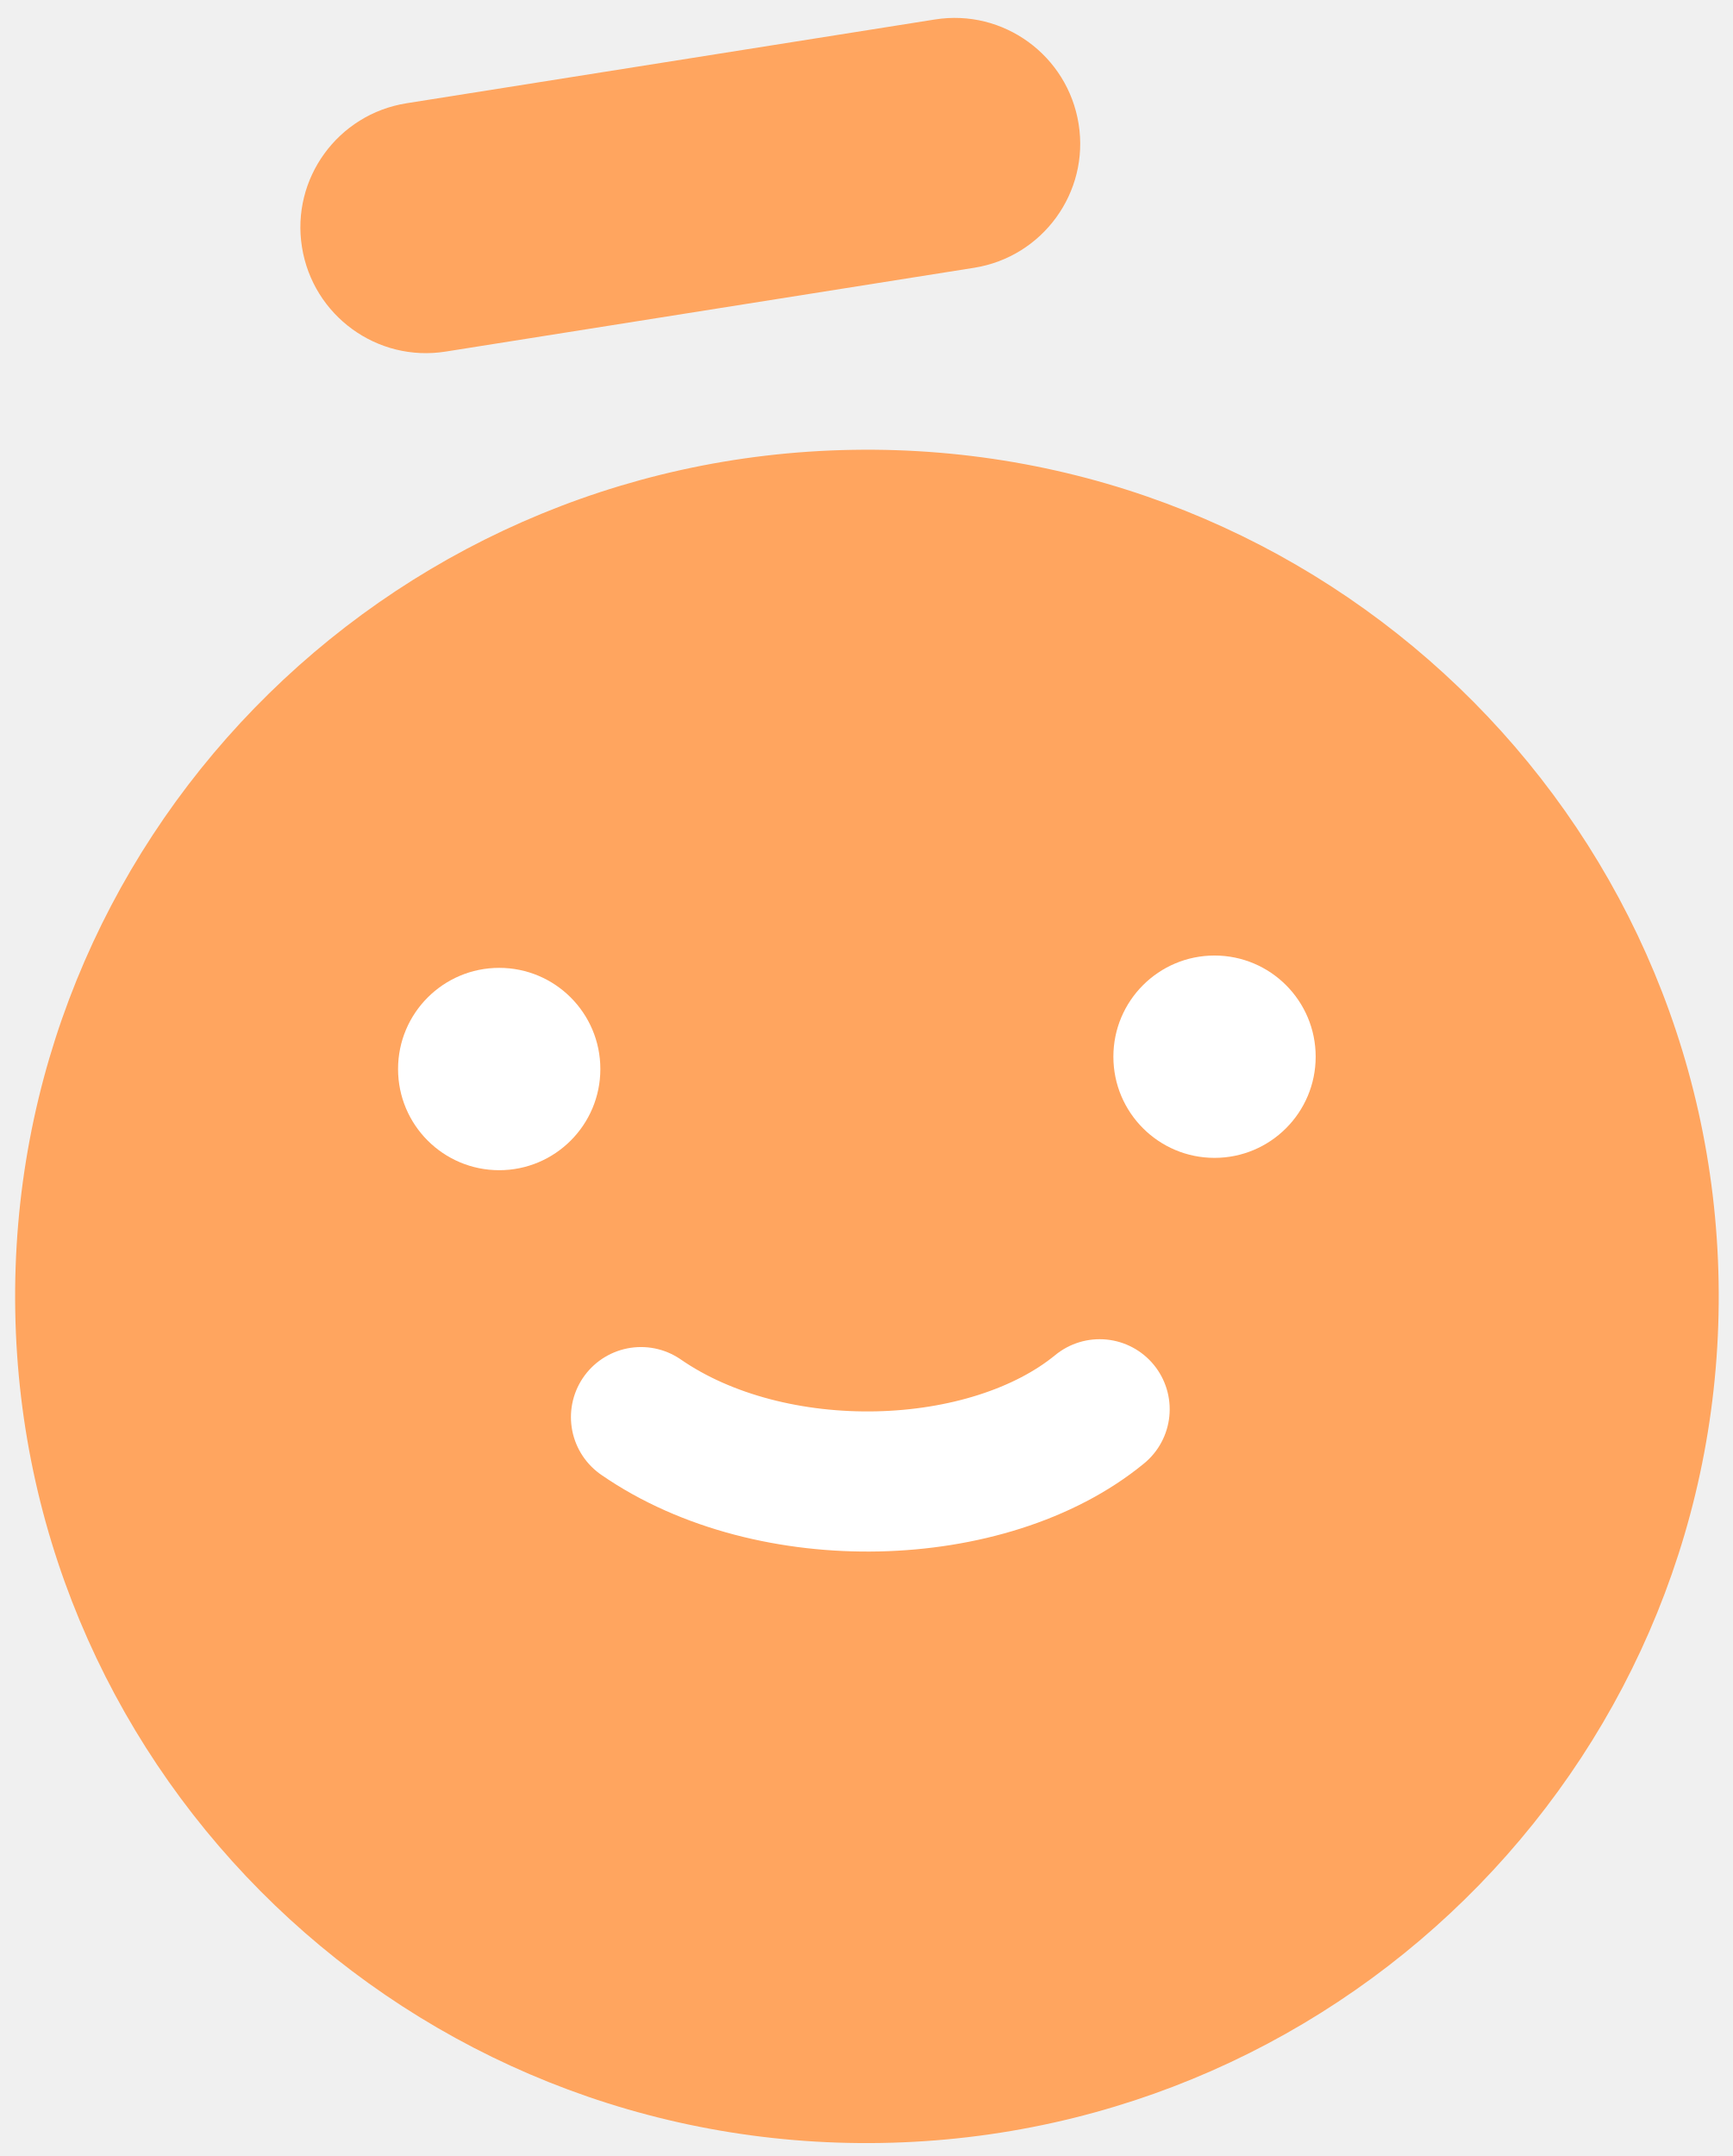
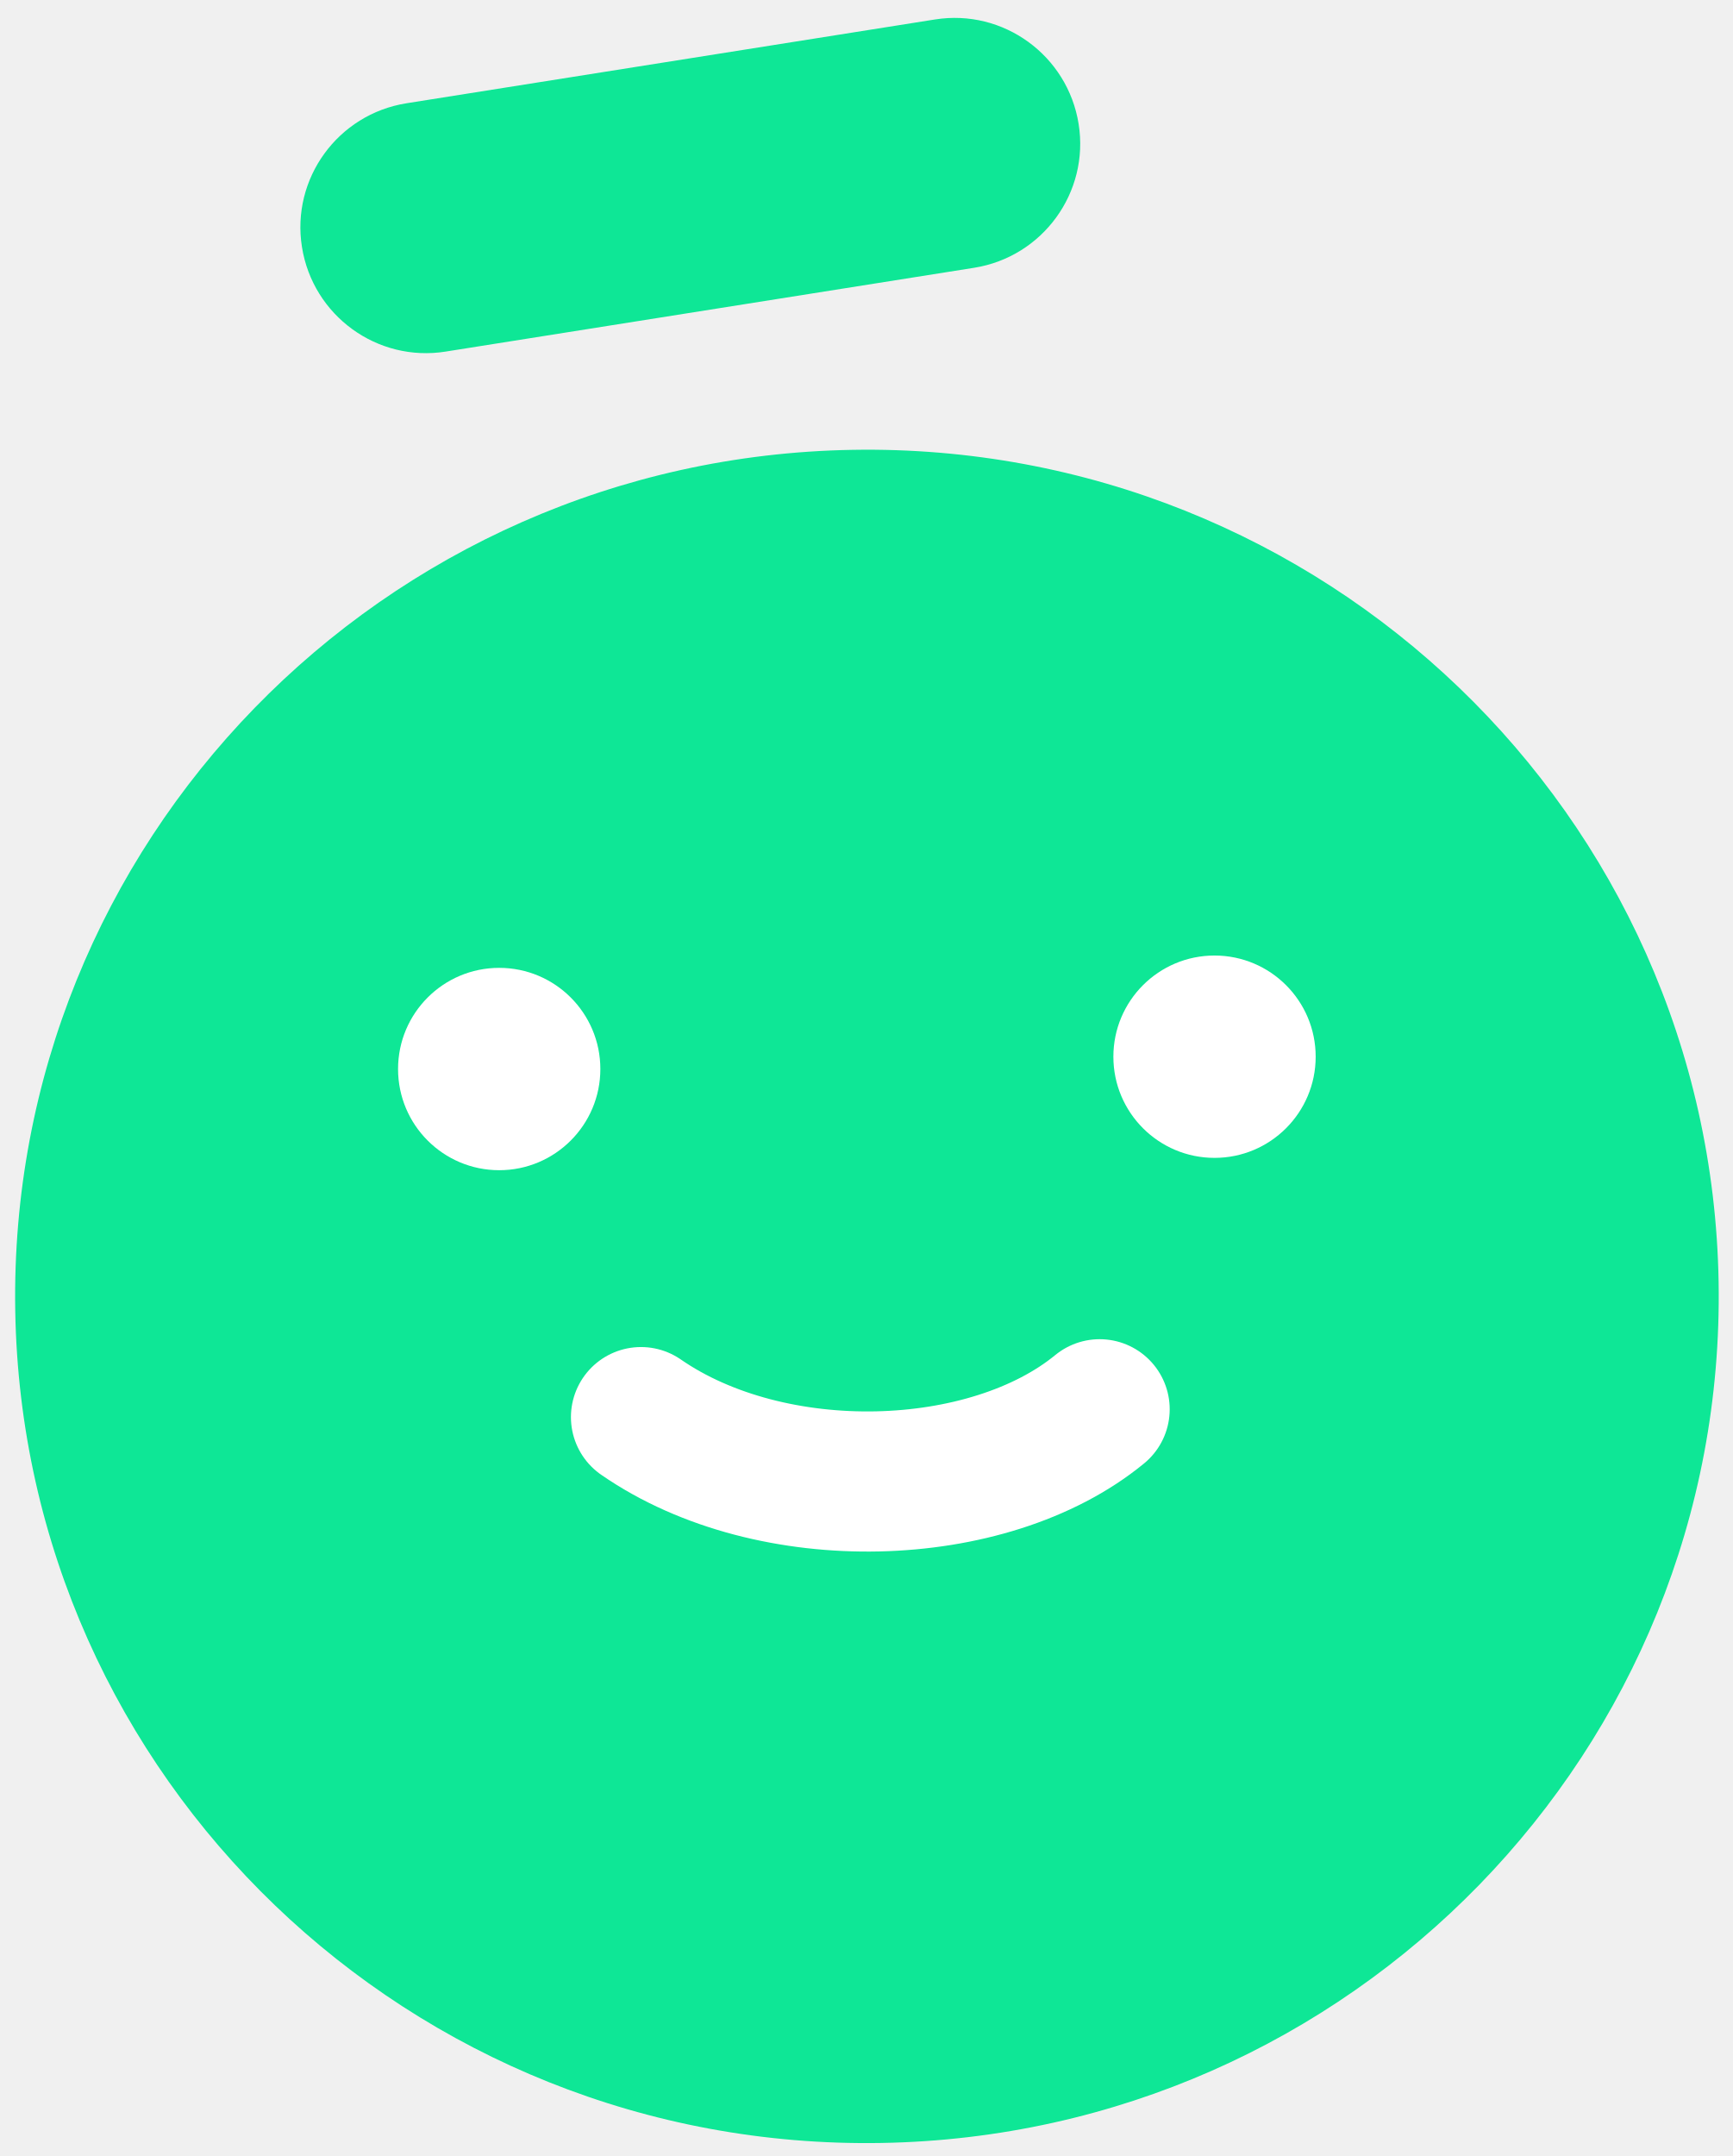
<svg xmlns="http://www.w3.org/2000/svg" version="1.2" baseProfile="tiny" id="Ebene_1" x="0px" y="0px" viewBox="0 0 61.84 76.93" overflow="visible" xml:space="preserve">
  <g transform="translate(-278.023 -475.905)">
-     <ellipse transform="matrix(0.9999 -0.017 0.017 0.9999 -8.8314 5.3274)" fill="#FFA55F" cx="308.95" cy="522.14" rx="30.4" ry="30.21" />
-     <path fill="#FFA55F" d="M292.53,479.59l18.86-2.99c2.44-0.39,4.74,1.28,5.13,3.73l0,0c0.39,2.44-1.28,4.74-3.73,5.13l-18.86,2.99   c-2.44,0.39-4.74-1.28-5.13-3.73l0,0C288.41,482.28,290.08,479.98,292.53,479.59z" />
+     <ellipse transform="matrix(0.9999 -0.017 0.017 0.9999 -8.8314 5.3274)" fill="#0ee796" cx="308.95" cy="522.14" rx="30.4" ry="30.21" />
+     <path fill="#0ee796" d="M292.53,479.59l18.86-2.99c2.44-0.39,4.74,1.28,5.13,3.73l0,0c0.39,2.44-1.28,4.74-3.73,5.13l-18.86,2.99   c-2.44,0.39-4.74-1.28-5.13-3.73l0,0C288.41,482.28,290.08,479.98,292.53,479.59z" />
    <ellipse fill="#FFFFFF" cx="321.37" cy="513.61" rx="3.61" ry="3.61" />
    <ellipse fill="#FFFFFF" cx="295.84" cy="514.05" rx="3.61" ry="3.61" />
    <path fill="none" stroke="#FFFFFF" stroke-width="5" stroke-linecap="round" stroke-miterlimit="10.001" d="M300.9,526.47   c4.67,3.23,12.4,2.98,16.37-0.28" />
  </g>
</svg>
